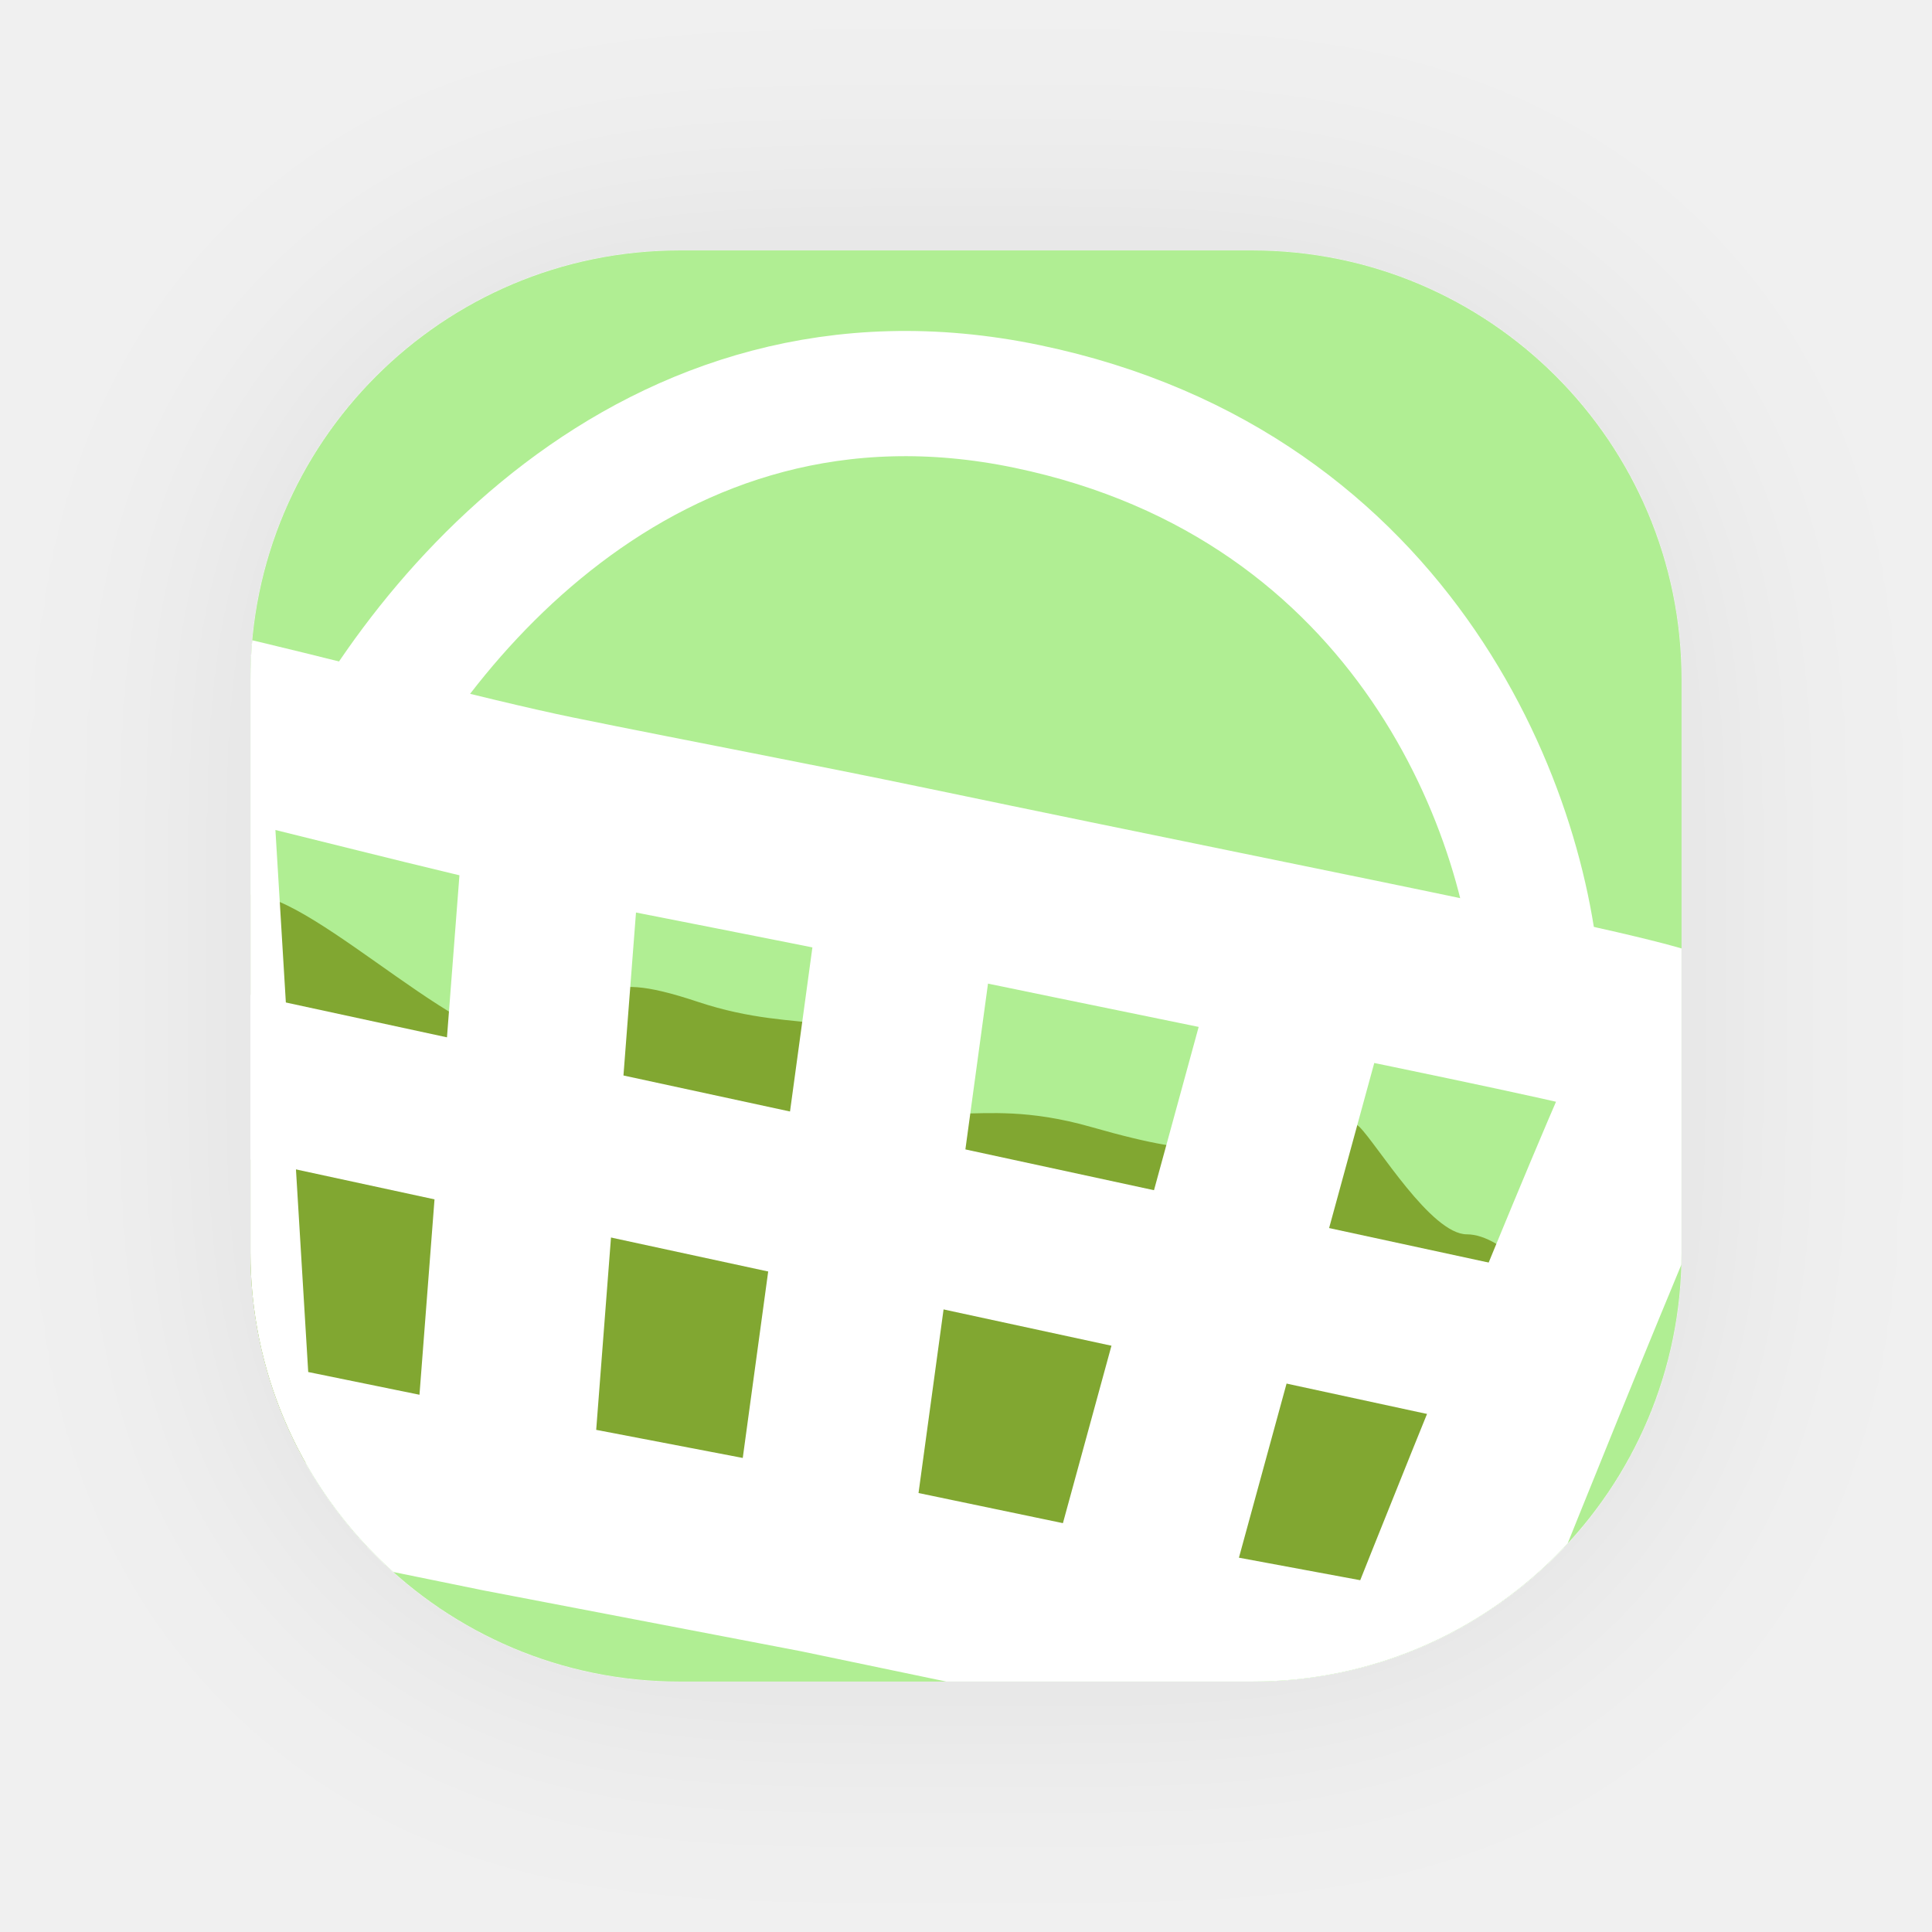
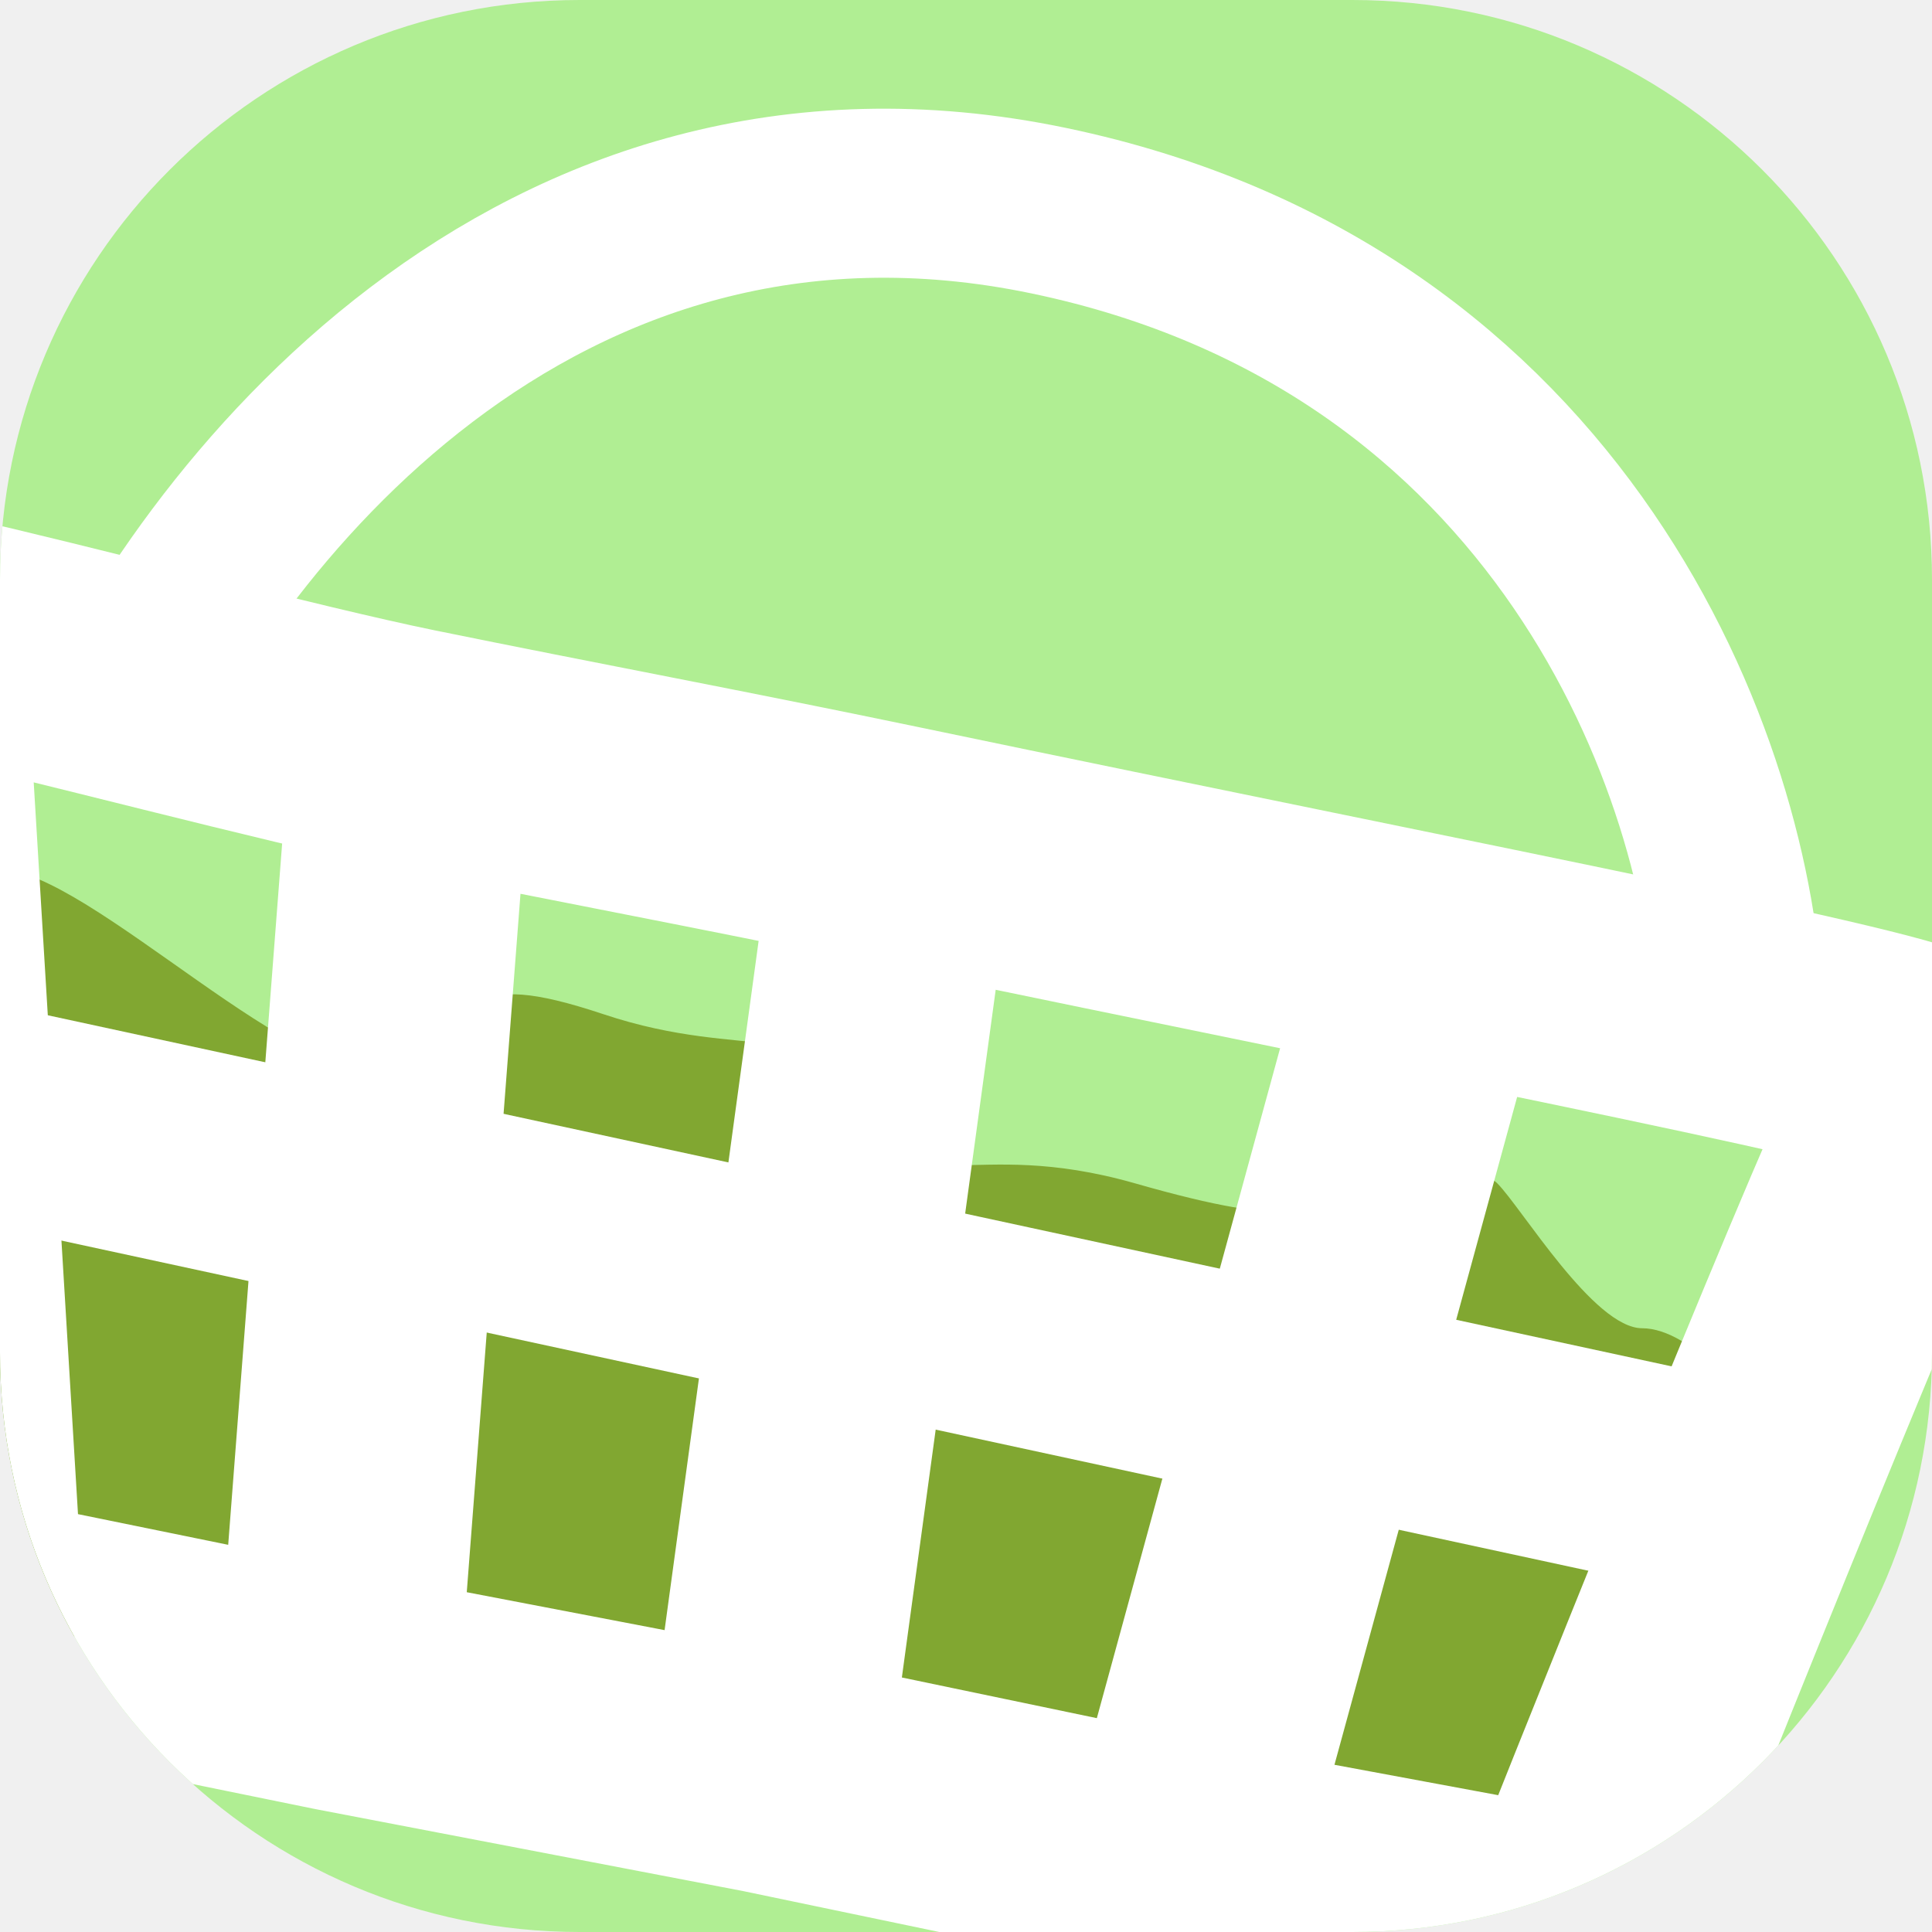
- <svg xmlns="http://www.w3.org/2000/svg" width="54" height="54" viewBox="0 0 54 54" fill="none">
-   <g filter="url(#filter0_d_88_85)">
-     <g clip-path="url(#clip0_88_85)">
-       <rect x="7" y="7" width="40" height="40" rx="12" fill="#B0EE93" />
-       <path d="M15 29C13.4 29.8 8.833 25 7 25L6 40.5L39.5 45.5C41.167 43.667 44.4 39.6 44 38C43.5 36 42 34.5 41 34.5C40 34.5 38.5 32 38 31.5C37.5 31 35 31 34.5 31.5C34 32 34 32.5 30.5 31.5C27 30.5 26 32 25 30C24 28 22.5 29 19.5 28C16.5 27 17 28 15 29Z" fill="#81A731" />
-       <path d="M15.5 22.5C13.031 21.996 8.128 20.691 5.634 20.135C5.313 20.064 5.019 20.321 5.039 20.648L6.212 40.032C6.226 40.258 6.389 40.446 6.611 40.491L14 42M15.5 22.5L14 42M15.5 22.5C18.828 23.179 21.927 23.755 25.5 24.5M14 42L22.881 43.702M22.881 43.702L25.5 24.5M22.881 43.702L31.5 45.5M25.5 24.5C37.846 27.076 47.316 28.874 46.992 29.22C46.509 29.735 42.045 40.798 39.732 46.621C39.644 46.843 39.412 46.969 39.177 46.925L31.5 45.5M36.494 27.244L31.5 45.5" stroke="white" stroke-width="5" stroke-linecap="round" stroke-linejoin="round" />
-       <path d="M6.5 30L43.5 38" stroke="white" stroke-width="4.5" />
-       <path d="M9 22.916C11.3 17.677 18.067 9.142 28.71 11.361C39.354 13.579 42.836 22.916 43 28" stroke="white" stroke-width="3.5" />
-     </g>
+ <svg xmlns="http://www.w3.org/2000/svg" width="40" height="40" viewBox="0 0 40 40" fill="none">
+   <g clip-path="url(#clip0_88_85)">
+     <rect width="40" height="40" rx="12" fill="#B0EE93" />
+     <path d="M8 22C6.4 22.8 1.833 18 0 18L-1 33.5L32.5 38.5C34.167 36.667 37.4 32.6 37 31C36.5 29 35 27.5 34 27.5C33 27.5 31.5 25 31 24.5C30.5 24 28 24 27.5 24.5C27 25 27 25.5 23.5 24.5C20 23.5 19 25 18 23C17 21 15.5 22 12.5 21C9.5 20 10 21 8 22Z" fill="#81A731" />
+     <path d="M8.5 15.5C6.031 14.996 1.128 13.691 -1.366 13.135C-1.687 13.064 -1.981 13.321 -1.961 13.648L-0.788 33.032C-0.774 33.258 -0.611 33.446 -0.389 33.491L7 35M8.5 15.5L7 35M8.5 15.5C11.828 16.179 14.927 16.755 18.5 17.5M7 35L15.88 36.702M15.88 36.702L18.5 17.5M15.88 36.702L24.5 38.5M18.5 17.5C30.846 20.076 40.316 21.874 39.992 22.22C39.509 22.735 35.045 33.798 32.732 39.621C32.644 39.843 32.412 39.969 32.177 39.925L24.5 38.5M29.494 20.244L24.5 38.5" stroke="white" stroke-width="5" stroke-linecap="round" stroke-linejoin="round" />
+     <path d="M-0.5 23L36.5 31" stroke="white" stroke-width="4.5" />
+     <path d="M2 15.916C4.3 10.677 11.067 2.142 21.71 4.361C32.354 6.579 35.836 15.916 36 21" stroke="white" stroke-width="3.5" />
  </g>
  <defs>
-     <filter id="filter0_d_88_85" x="0" y="0" width="54" height="54" filterUnits="userSpaceOnUse" color-interpolation-filters="sRGB">
-       <feFlood flood-opacity="0" result="BackgroundImageFix" />
-       <feColorMatrix in="SourceAlpha" type="matrix" values="0 0 0 0 0 0 0 0 0 0 0 0 0 0 0 0 0 0 127 0" result="hardAlpha" />
-       <feOffset />
-       <feGaussianBlur stdDeviation="3.5" />
-       <feComposite in2="hardAlpha" operator="out" />
-       <feColorMatrix type="matrix" values="0 0 0 0 0 0 0 0 0 0 0 0 0 0 0 0 0 0 0.07 0" />
-       <feBlend mode="normal" in2="BackgroundImageFix" result="effect1_dropShadow_88_85" />
-       <feBlend mode="normal" in="SourceGraphic" in2="effect1_dropShadow_88_85" result="shape" />
-     </filter>
    <clipPath id="clip0_88_85">
-       <rect x="7" y="7" width="40" height="40" rx="12" fill="white" />
+       <rect width="40" height="40" rx="12" fill="white" />
    </clipPath>
  </defs>
</svg>
